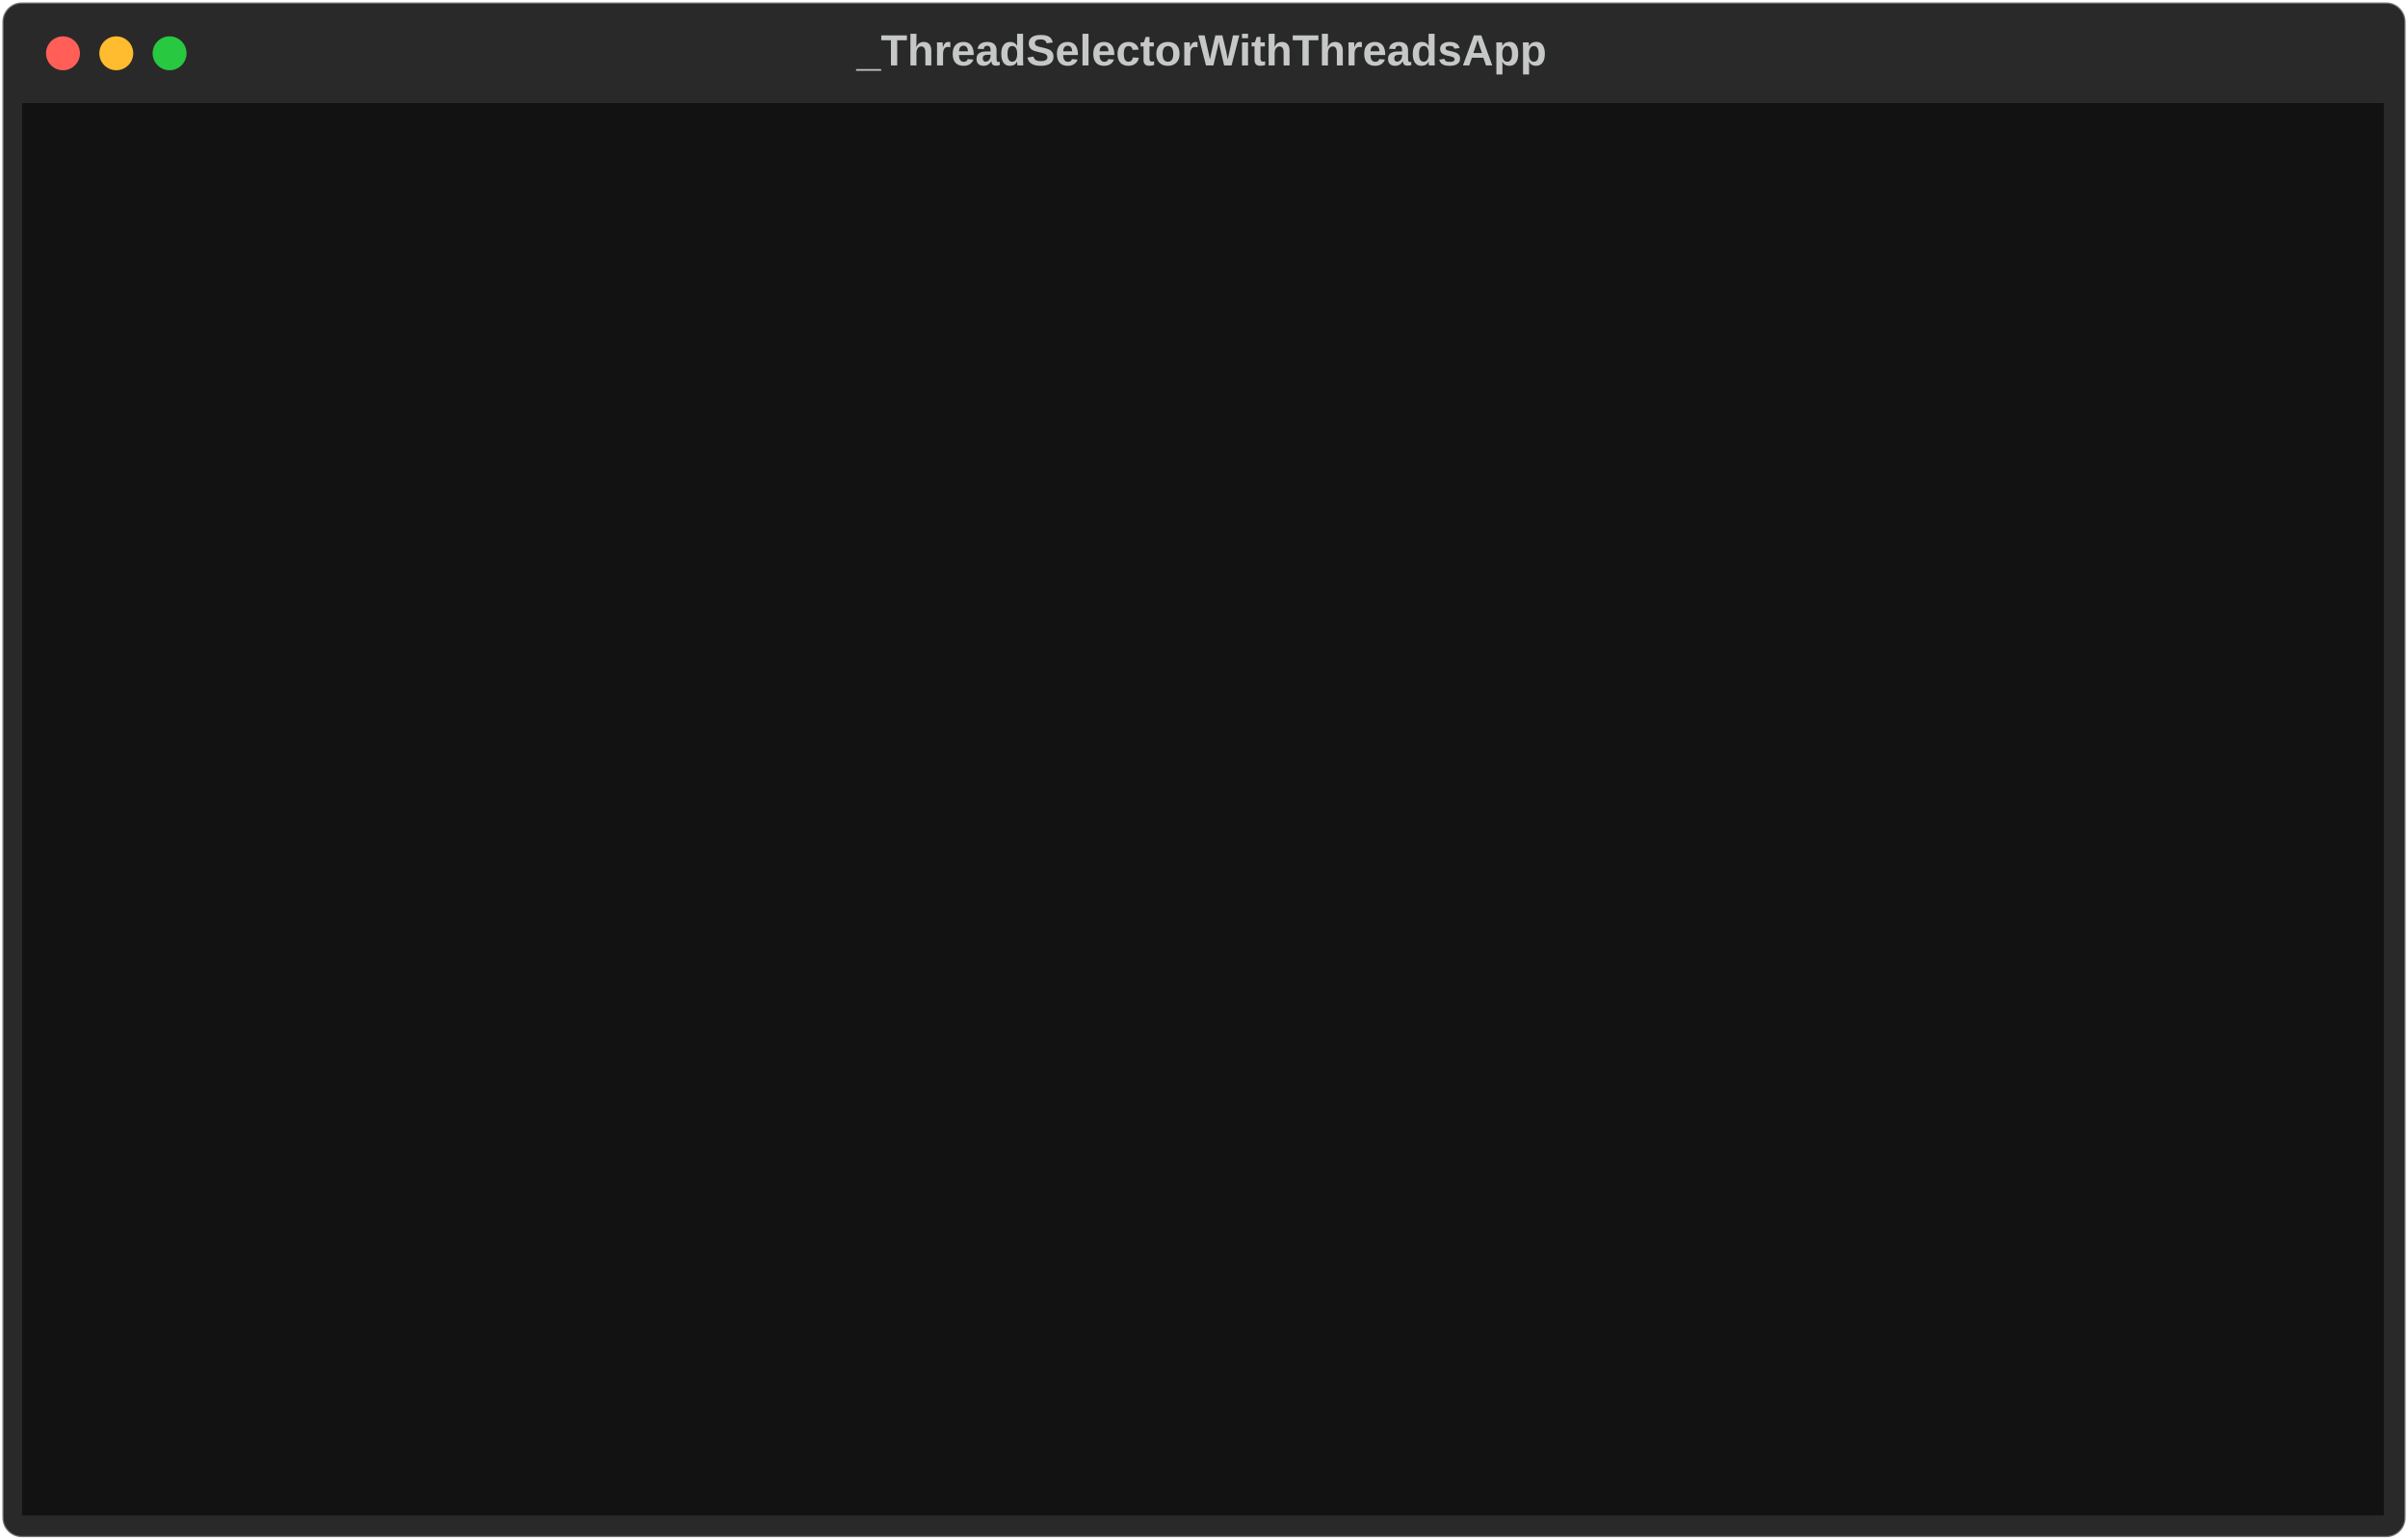
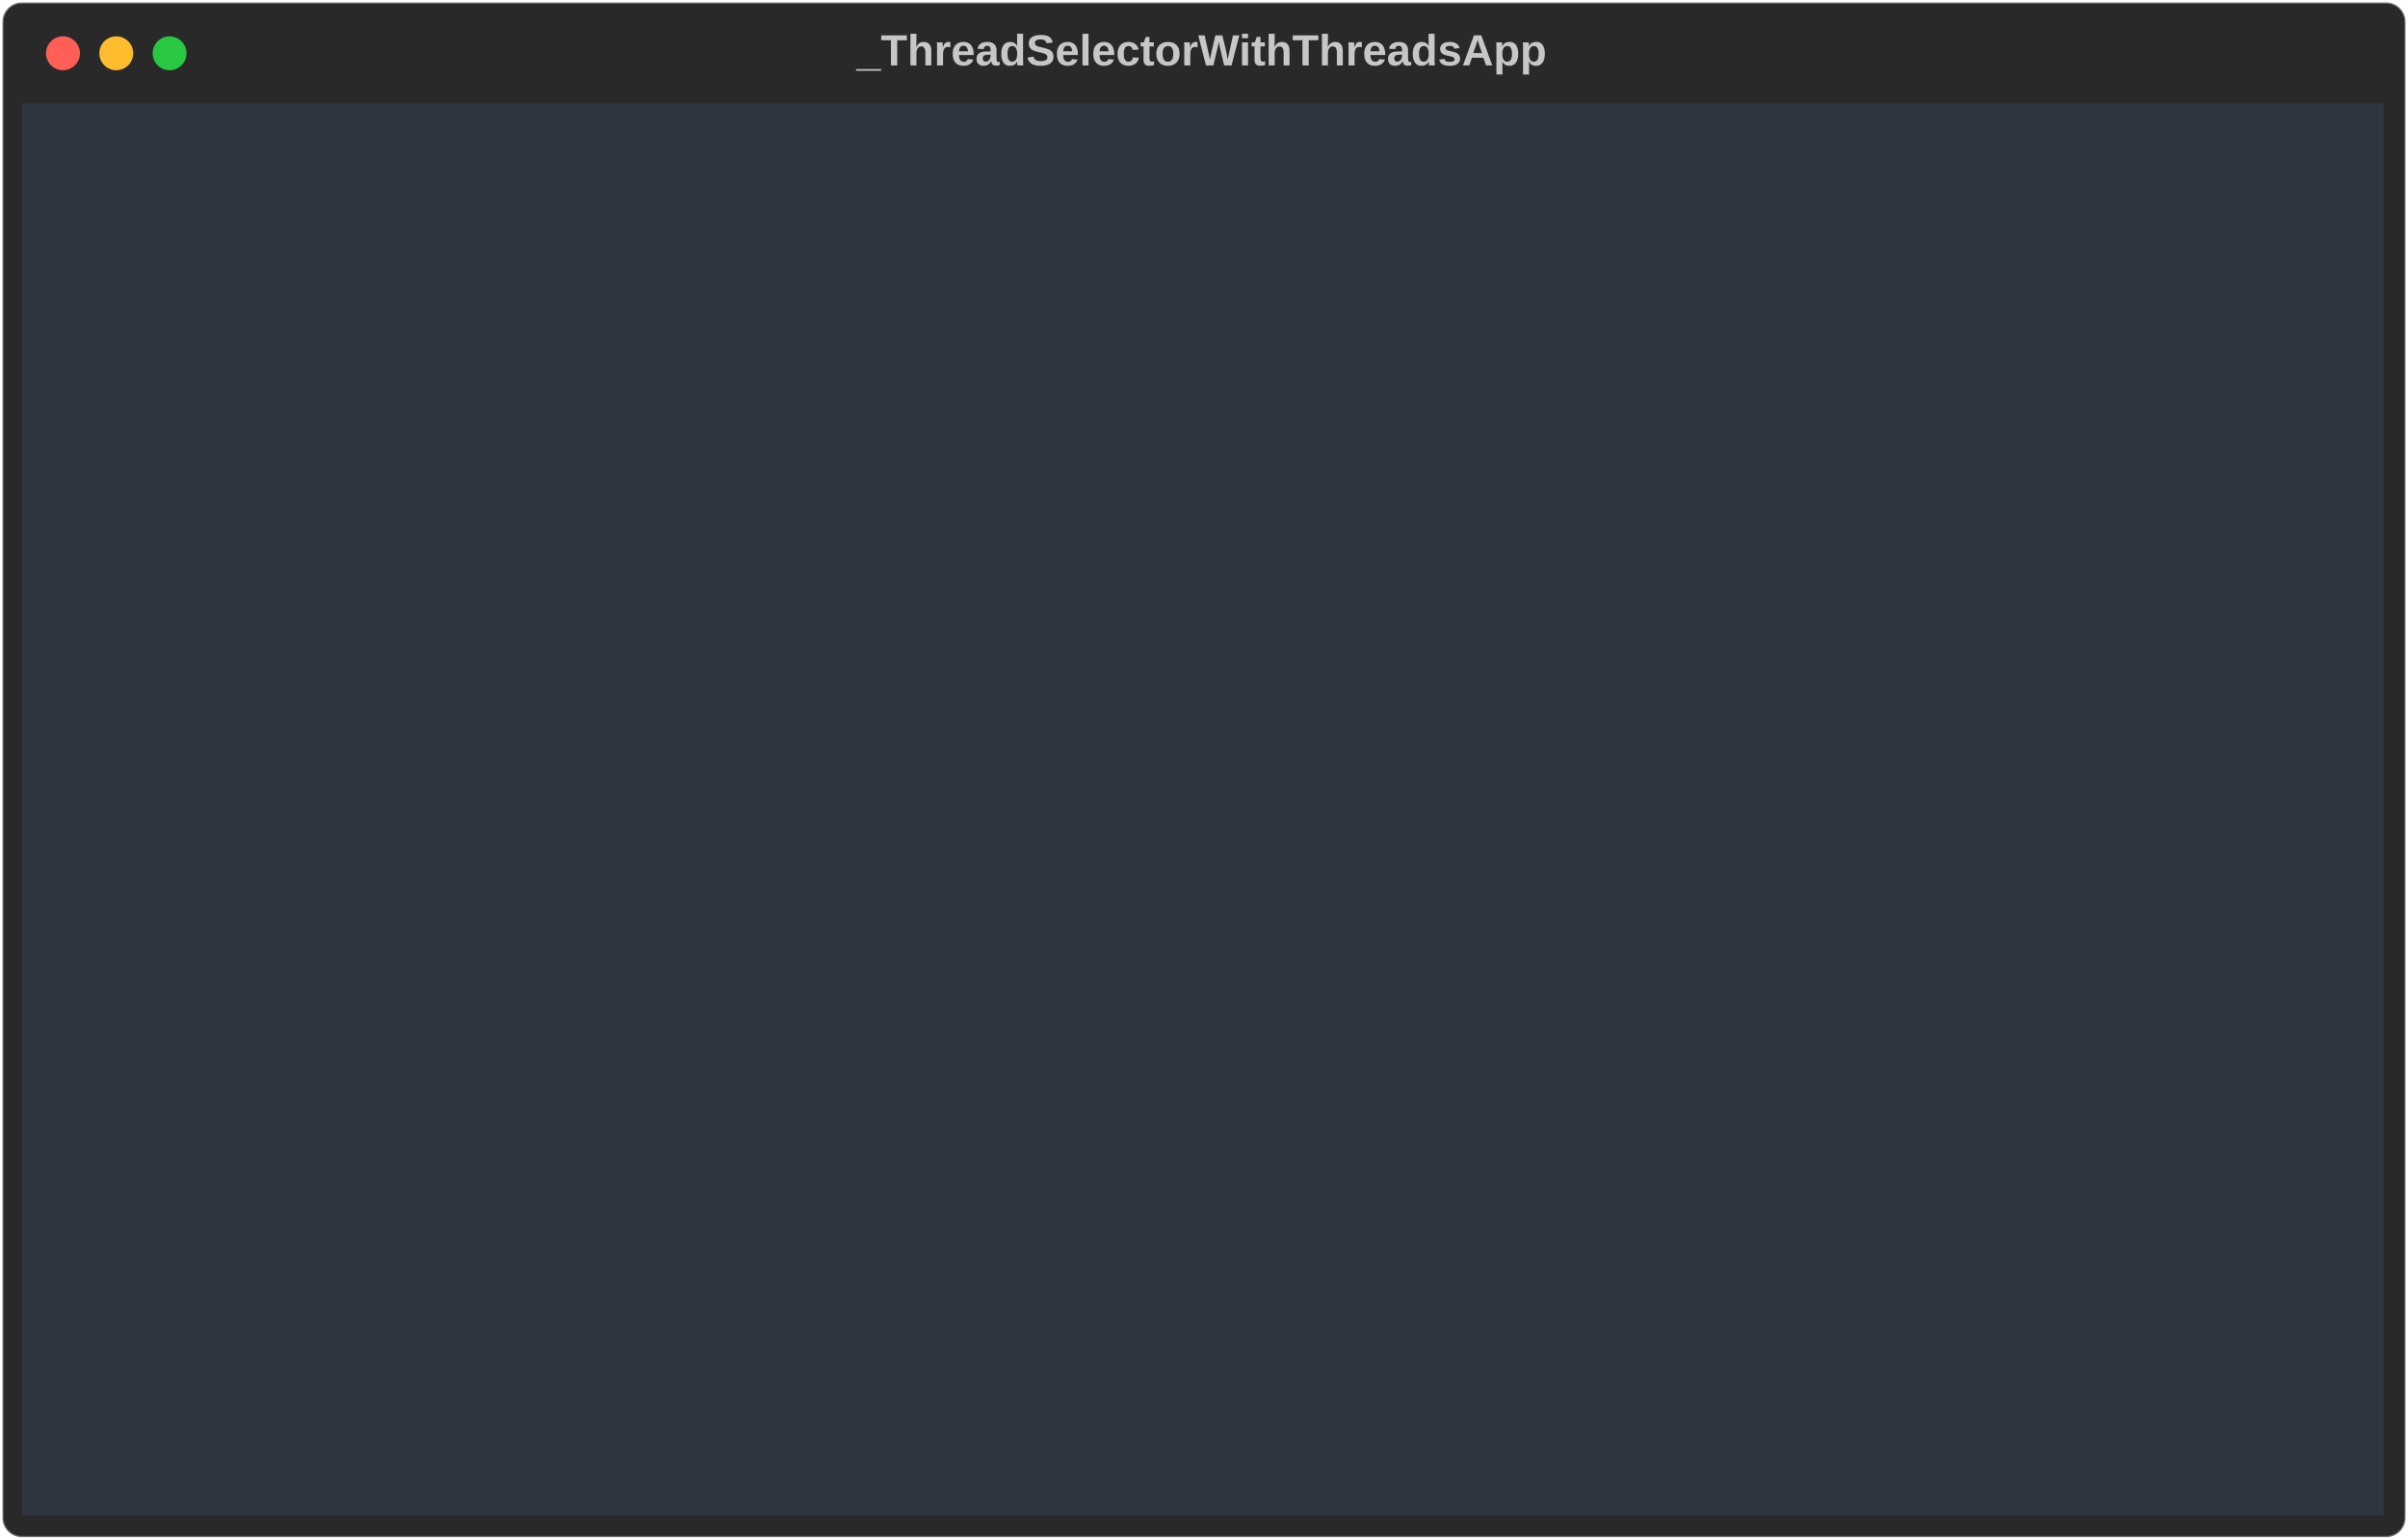
<svg xmlns="http://www.w3.org/2000/svg" class="rich-terminal" viewBox="0 0 994 635.6">
  <style>

    @font-face {
        font-family: "Fira Code";
        src: local("FiraCode-Regular"),
                url("https://cdnjs.cloudflare.com/ajax/libs/firacode/6.2.0/woff2/FiraCode-Regular.woff2") format("woff2"),
                url("https://cdnjs.cloudflare.com/ajax/libs/firacode/6.2.0/woff/FiraCode-Regular.woff") format("woff");
        font-style: normal;
        font-weight: 400;
    }
    @font-face {
        font-family: "Fira Code";
        src: local("FiraCode-Bold"),
                url("https://cdnjs.cloudflare.com/ajax/libs/firacode/6.2.0/woff2/FiraCode-Bold.woff2") format("woff2"),
                url("https://cdnjs.cloudflare.com/ajax/libs/firacode/6.2.0/woff/FiraCode-Bold.woff") format("woff");
        font-style: bold;
        font-weight: 700;
    }

    .terminal-matrix {
        font-family: Fira Code, monospace;
        font-size: 20px;
        line-height: 24.4px;
        font-variant-east-asian: full-width;
    }

    .terminal-title {
        font-size: 18px;
        font-weight: bold;
        font-family: arial;
    }

    .terminal-r1 { fill: #c5c8c6 }
    </style>
  <defs>
    <clipPath id="terminal-clip-terminal">
      <rect x="0" y="0" width="975.0" height="584.6" />
    </clipPath>
    <clipPath id="terminal-line-0">
      <rect x="0" y="1.5" width="976" height="24.65" />
    </clipPath>
    <clipPath id="terminal-line-1">
      <rect x="0" y="25.9" width="976" height="24.65" />
    </clipPath>
    <clipPath id="terminal-line-2">
      <rect x="0" y="50.3" width="976" height="24.65" />
    </clipPath>
    <clipPath id="terminal-line-3">
      <rect x="0" y="74.7" width="976" height="24.65" />
    </clipPath>
    <clipPath id="terminal-line-4">
      <rect x="0" y="99.1" width="976" height="24.65" />
    </clipPath>
    <clipPath id="terminal-line-5">
      <rect x="0" y="123.5" width="976" height="24.65" />
    </clipPath>
    <clipPath id="terminal-line-6">
      <rect x="0" y="147.9" width="976" height="24.65" />
    </clipPath>
    <clipPath id="terminal-line-7">
      <rect x="0" y="172.3" width="976" height="24.65" />
    </clipPath>
    <clipPath id="terminal-line-8">
      <rect x="0" y="196.7" width="976" height="24.65" />
    </clipPath>
    <clipPath id="terminal-line-9">
      <rect x="0" y="221.1" width="976" height="24.65" />
    </clipPath>
    <clipPath id="terminal-line-10">
      <rect x="0" y="245.5" width="976" height="24.65" />
    </clipPath>
    <clipPath id="terminal-line-11">
      <rect x="0" y="269.9" width="976" height="24.65" />
    </clipPath>
    <clipPath id="terminal-line-12">
      <rect x="0" y="294.3" width="976" height="24.65" />
    </clipPath>
    <clipPath id="terminal-line-13">
      <rect x="0" y="318.7" width="976" height="24.65" />
    </clipPath>
    <clipPath id="terminal-line-14">
      <rect x="0" y="343.1" width="976" height="24.65" />
    </clipPath>
    <clipPath id="terminal-line-15">
      <rect x="0" y="367.5" width="976" height="24.65" />
    </clipPath>
    <clipPath id="terminal-line-16">
      <rect x="0" y="391.9" width="976" height="24.65" />
    </clipPath>
    <clipPath id="terminal-line-17">
      <rect x="0" y="416.3" width="976" height="24.65" />
    </clipPath>
    <clipPath id="terminal-line-18">
      <rect x="0" y="440.7" width="976" height="24.65" />
    </clipPath>
    <clipPath id="terminal-line-19">
      <rect x="0" y="465.1" width="976" height="24.65" />
    </clipPath>
    <clipPath id="terminal-line-20">
      <rect x="0" y="489.5" width="976" height="24.65" />
    </clipPath>
    <clipPath id="terminal-line-21">
      <rect x="0" y="513.9" width="976" height="24.65" />
    </clipPath>
    <clipPath id="terminal-line-22">
      <rect x="0" y="538.3" width="976" height="24.65" />
    </clipPath>
  </defs>
  <rect fill="#292929" stroke="rgba(255,255,255,0.35)" stroke-width="1" x="1" y="1" width="992" height="633.6" rx="8" />
  <text class="terminal-title" fill="#c5c8c6" text-anchor="middle" x="496" y="27">_ThreadSelectorWithThreadsApp</text>
  <g transform="translate(26,22)">
    <circle cx="0" cy="0" r="7" fill="#ff5f57" />
    <circle cx="22" cy="0" r="7" fill="#febc2e" />
    <circle cx="44" cy="0" r="7" fill="#28c840" />
  </g>
  <g transform="translate(9, 41)" clip-path="url(#terminal-clip-terminal)">
-     <rect fill="#121212" x="0" y="1.5" width="976" height="24.65" shape-rendering="crispEdges" />
-     <rect fill="#121212" x="0" y="25.9" width="976" height="24.65" shape-rendering="crispEdges" />
-     <rect fill="#121212" x="0" y="50.3" width="976" height="24.65" shape-rendering="crispEdges" />
-     <rect fill="#121212" x="0" y="74.7" width="976" height="24.65" shape-rendering="crispEdges" />
-     <rect fill="#121212" x="0" y="99.1" width="976" height="24.65" shape-rendering="crispEdges" />
-     <rect fill="#121212" x="0" y="123.5" width="976" height="24.65" shape-rendering="crispEdges" />
-     <rect fill="#121212" x="0" y="147.9" width="976" height="24.65" shape-rendering="crispEdges" />
-     <rect fill="#121212" x="0" y="172.3" width="976" height="24.65" shape-rendering="crispEdges" />
-     <rect fill="#121212" x="0" y="196.7" width="976" height="24.65" shape-rendering="crispEdges" />
-     <rect fill="#121212" x="0" y="221.1" width="976" height="24.65" shape-rendering="crispEdges" />
-     <rect fill="#121212" x="0" y="245.5" width="976" height="24.65" shape-rendering="crispEdges" />
-     <rect fill="#121212" x="0" y="269.9" width="976" height="24.65" shape-rendering="crispEdges" />
-     <rect fill="#121212" x="0" y="294.3" width="976" height="24.65" shape-rendering="crispEdges" />
-     <rect fill="#121212" x="0" y="318.7" width="976" height="24.65" shape-rendering="crispEdges" />
-     <rect fill="#121212" x="0" y="343.1" width="976" height="24.65" shape-rendering="crispEdges" />
-     <rect fill="#121212" x="0" y="367.5" width="976" height="24.65" shape-rendering="crispEdges" />
-     <rect fill="#121212" x="0" y="391.9" width="976" height="24.65" shape-rendering="crispEdges" />
-     <rect fill="#121212" x="0" y="416.3" width="976" height="24.65" shape-rendering="crispEdges" />
-     <rect fill="#121212" x="0" y="440.7" width="976" height="24.65" shape-rendering="crispEdges" />
-     <rect fill="#121212" x="0" y="465.1" width="976" height="24.65" shape-rendering="crispEdges" />
-     <rect fill="#121212" x="0" y="489.5" width="976" height="24.65" shape-rendering="crispEdges" />
-     <rect fill="#121212" x="0" y="513.9" width="976" height="24.65" shape-rendering="crispEdges" />
-     <rect fill="#121212" x="0" y="538.3" width="976" height="24.65" shape-rendering="crispEdges" />
-     <rect fill="#121212" x="0" y="562.7" width="976" height="24.65" shape-rendering="crispEdges" />
+     <rect fill="#2e3440" x="0" y="1.5" width="976" height="24.65" shape-rendering="crispEdges" />
+     <rect fill="#2e3440" x="0" y="25.9" width="976" height="24.65" shape-rendering="crispEdges" />
+     <rect fill="#2e3440" x="0" y="50.3" width="976" height="24.65" shape-rendering="crispEdges" />
+     <rect fill="#2e3440" x="0" y="74.7" width="976" height="24.65" shape-rendering="crispEdges" />
+     <rect fill="#2e3440" x="0" y="99.1" width="976" height="24.65" shape-rendering="crispEdges" />
+     <rect fill="#2e3440" x="0" y="123.5" width="976" height="24.65" shape-rendering="crispEdges" />
+     <rect fill="#2e3440" x="0" y="147.9" width="976" height="24.65" shape-rendering="crispEdges" />
+     <rect fill="#2e3440" x="0" y="172.3" width="976" height="24.65" shape-rendering="crispEdges" />
+     <rect fill="#2e3440" x="0" y="196.7" width="976" height="24.65" shape-rendering="crispEdges" />
+     <rect fill="#2e3440" x="0" y="221.1" width="976" height="24.65" shape-rendering="crispEdges" />
+     <rect fill="#2e3440" x="0" y="245.5" width="976" height="24.65" shape-rendering="crispEdges" />
+     <rect fill="#2e3440" x="0" y="269.9" width="976" height="24.65" shape-rendering="crispEdges" />
+     <rect fill="#2e3440" x="0" y="294.3" width="976" height="24.65" shape-rendering="crispEdges" />
+     <rect fill="#2e3440" x="0" y="318.7" width="976" height="24.65" shape-rendering="crispEdges" />
+     <rect fill="#2e3440" x="0" y="343.1" width="976" height="24.65" shape-rendering="crispEdges" />
+     <rect fill="#2e3440" x="0" y="367.5" width="976" height="24.65" shape-rendering="crispEdges" />
+     <rect fill="#2e3440" x="0" y="391.9" width="976" height="24.65" shape-rendering="crispEdges" />
+     <rect fill="#2e3440" x="0" y="416.3" width="976" height="24.65" shape-rendering="crispEdges" />
+     <rect fill="#2e3440" x="0" y="440.7" width="976" height="24.65" shape-rendering="crispEdges" />
+     <rect fill="#2e3440" x="0" y="465.1" width="976" height="24.65" shape-rendering="crispEdges" />
+     <rect fill="#2e3440" x="0" y="489.5" width="976" height="24.65" shape-rendering="crispEdges" />
+     <rect fill="#2e3440" x="0" y="513.9" width="976" height="24.65" shape-rendering="crispEdges" />
+     <rect fill="#2e3440" x="0" y="538.3" width="976" height="24.65" shape-rendering="crispEdges" />
+     <rect fill="#2e3440" x="0" y="562.7" width="976" height="24.65" shape-rendering="crispEdges" />
    <g class="terminal-matrix">
      <text class="terminal-r1" x="976" y="20" textLength="12.2" clip-path="url(#terminal-line-0)">
</text>
      <text class="terminal-r1" x="976" y="44.4" textLength="12.2" clip-path="url(#terminal-line-1)">
</text>
      <text class="terminal-r1" x="976" y="68.8" textLength="12.2" clip-path="url(#terminal-line-2)">
</text>
      <text class="terminal-r1" x="976" y="93.2" textLength="12.2" clip-path="url(#terminal-line-3)">
</text>
      <text class="terminal-r1" x="976" y="117.6" textLength="12.2" clip-path="url(#terminal-line-4)">
</text>
      <text class="terminal-r1" x="976" y="142" textLength="12.2" clip-path="url(#terminal-line-5)">
</text>
      <text class="terminal-r1" x="976" y="166.4" textLength="12.2" clip-path="url(#terminal-line-6)">
</text>
      <text class="terminal-r1" x="976" y="190.8" textLength="12.2" clip-path="url(#terminal-line-7)">
</text>
      <text class="terminal-r1" x="976" y="215.2" textLength="12.2" clip-path="url(#terminal-line-8)">
</text>
      <text class="terminal-r1" x="976" y="239.6" textLength="12.2" clip-path="url(#terminal-line-9)">
</text>
      <text class="terminal-r1" x="976" y="264" textLength="12.2" clip-path="url(#terminal-line-10)">
</text>
      <text class="terminal-r1" x="976" y="288.4" textLength="12.2" clip-path="url(#terminal-line-11)">
</text>
      <text class="terminal-r1" x="976" y="312.8" textLength="12.2" clip-path="url(#terminal-line-12)">
</text>
      <text class="terminal-r1" x="976" y="337.2" textLength="12.2" clip-path="url(#terminal-line-13)">
</text>
      <text class="terminal-r1" x="976" y="361.6" textLength="12.2" clip-path="url(#terminal-line-14)">
</text>
      <text class="terminal-r1" x="976" y="386" textLength="12.2" clip-path="url(#terminal-line-15)">
</text>
      <text class="terminal-r1" x="976" y="410.4" textLength="12.2" clip-path="url(#terminal-line-16)">
</text>
      <text class="terminal-r1" x="976" y="434.8" textLength="12.2" clip-path="url(#terminal-line-17)">
</text>
      <text class="terminal-r1" x="976" y="459.2" textLength="12.2" clip-path="url(#terminal-line-18)">
</text>
      <text class="terminal-r1" x="976" y="483.6" textLength="12.2" clip-path="url(#terminal-line-19)">
</text>
      <text class="terminal-r1" x="976" y="508" textLength="12.2" clip-path="url(#terminal-line-20)">
</text>
      <text class="terminal-r1" x="976" y="532.4" textLength="12.2" clip-path="url(#terminal-line-21)">
</text>
      <text class="terminal-r1" x="976" y="556.8" textLength="12.2" clip-path="url(#terminal-line-22)">
</text>
    </g>
  </g>
</svg>
